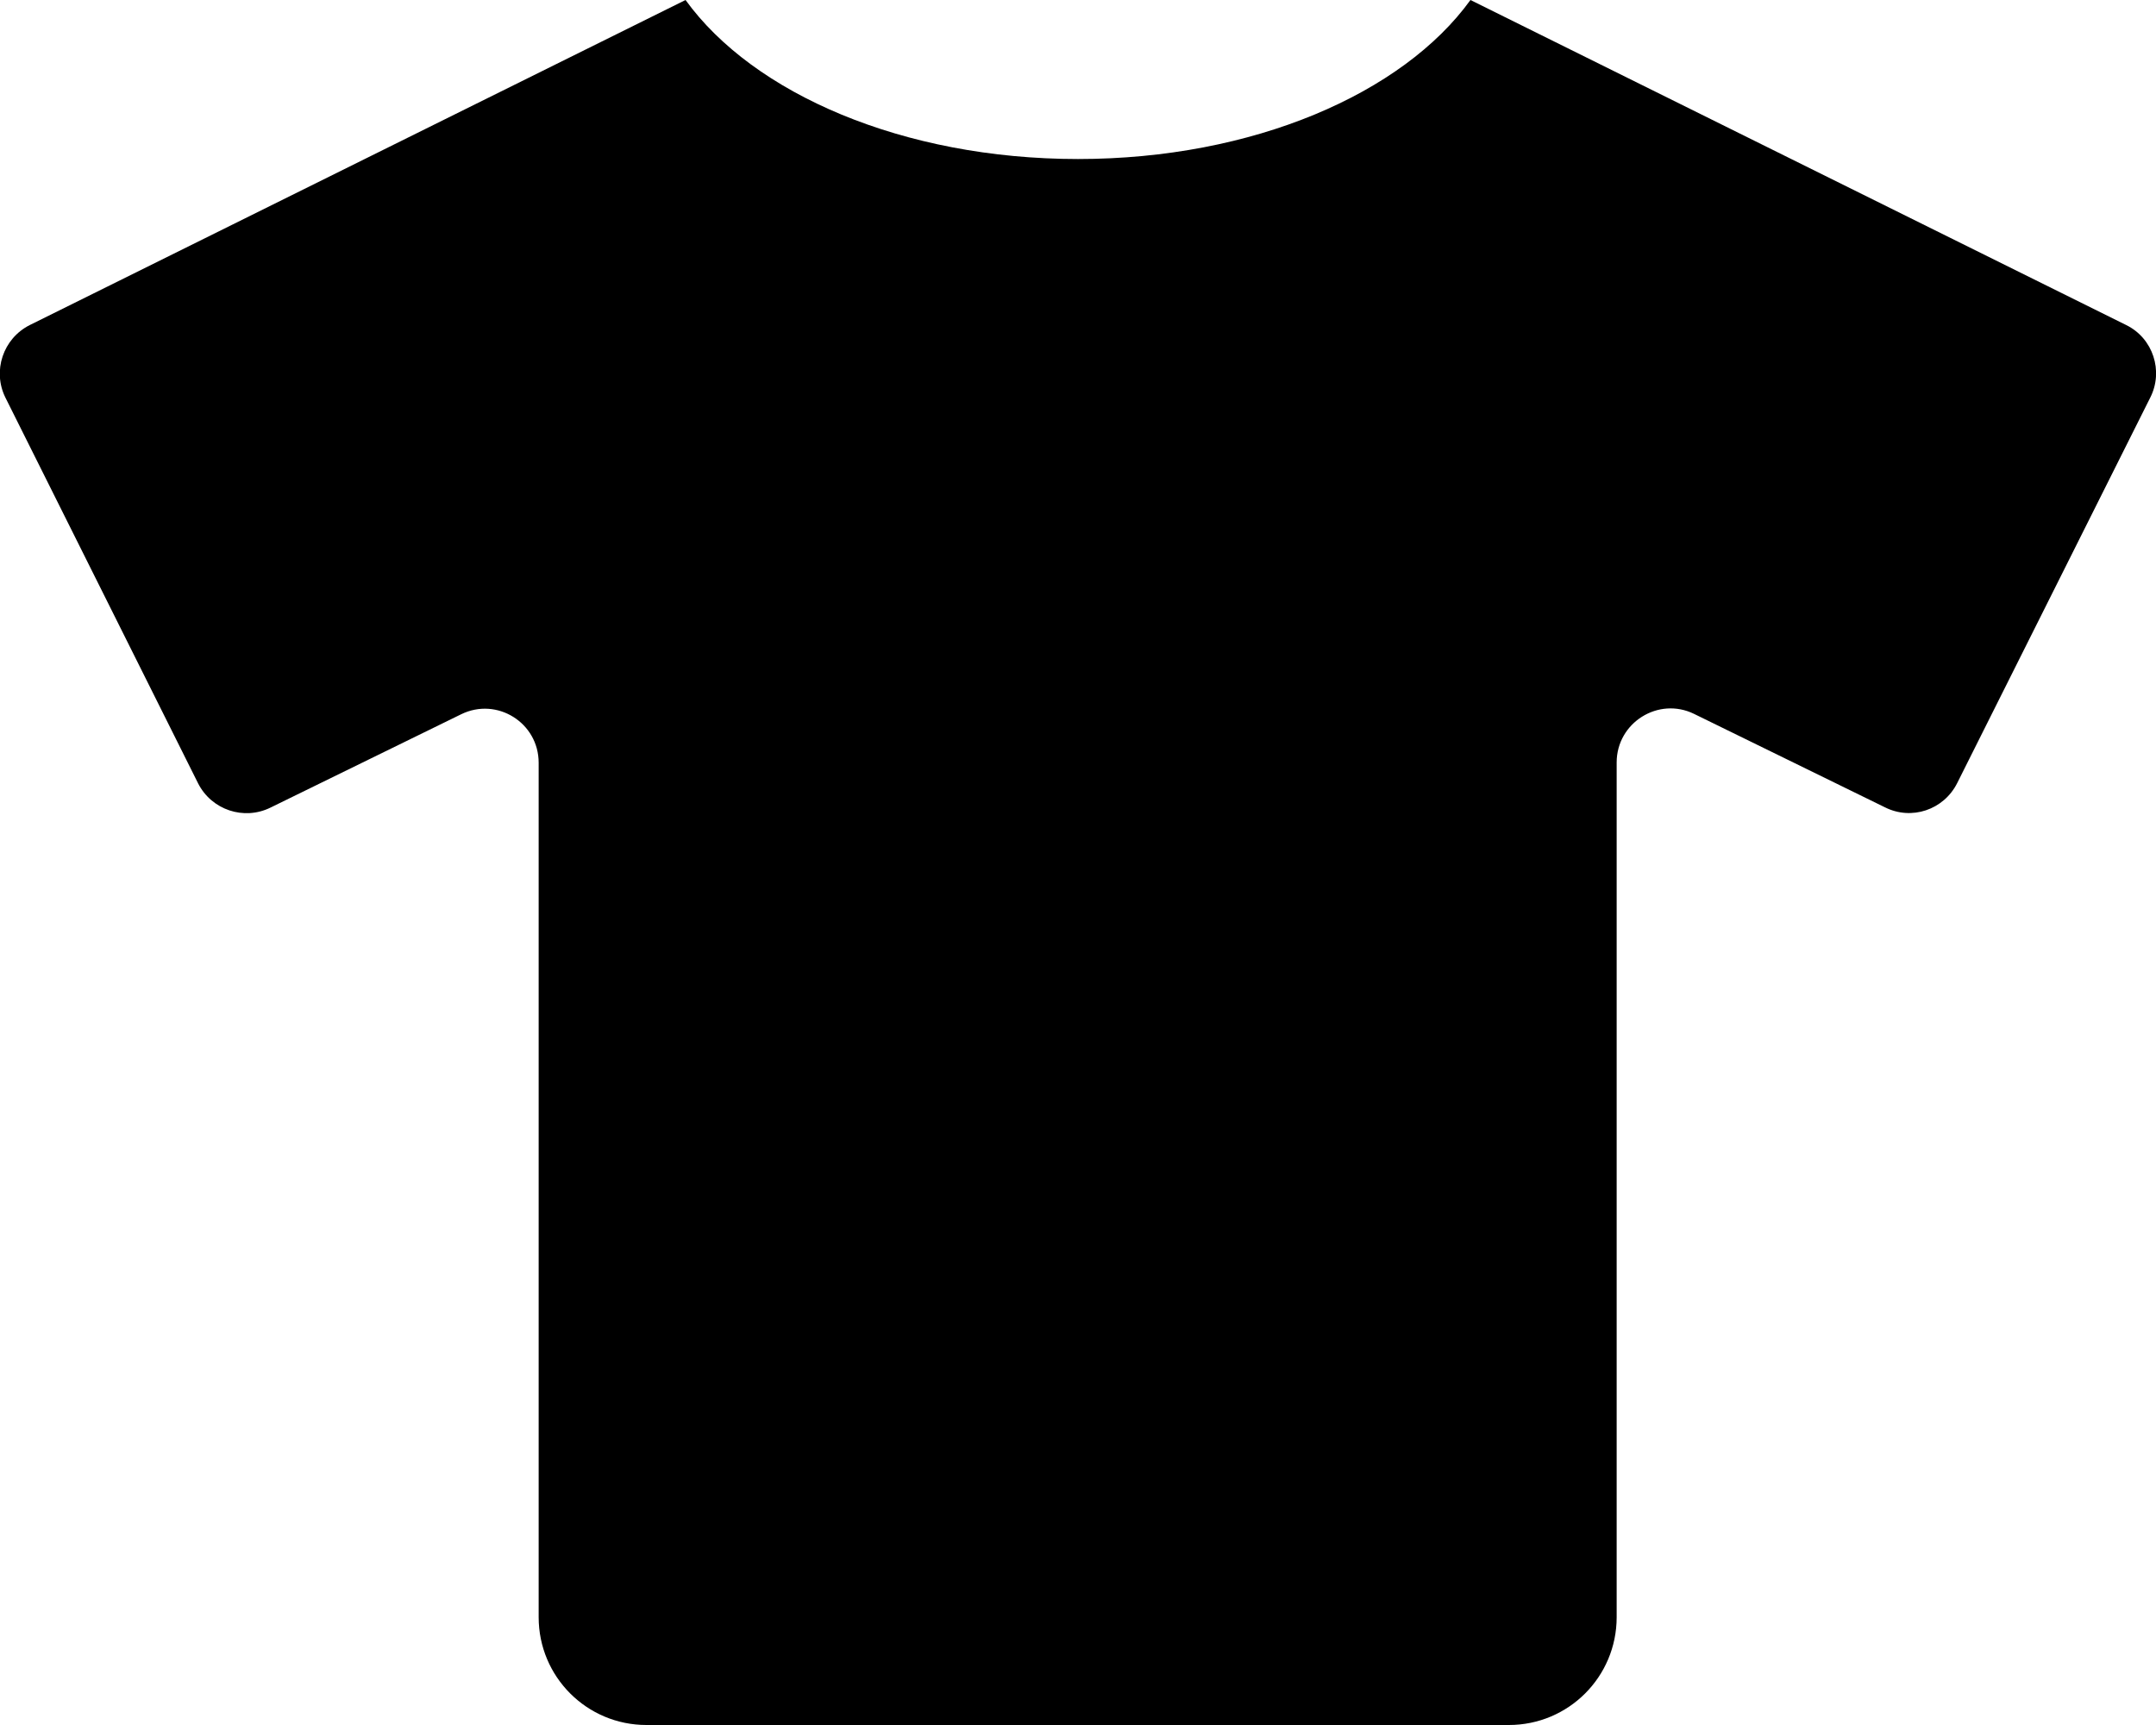
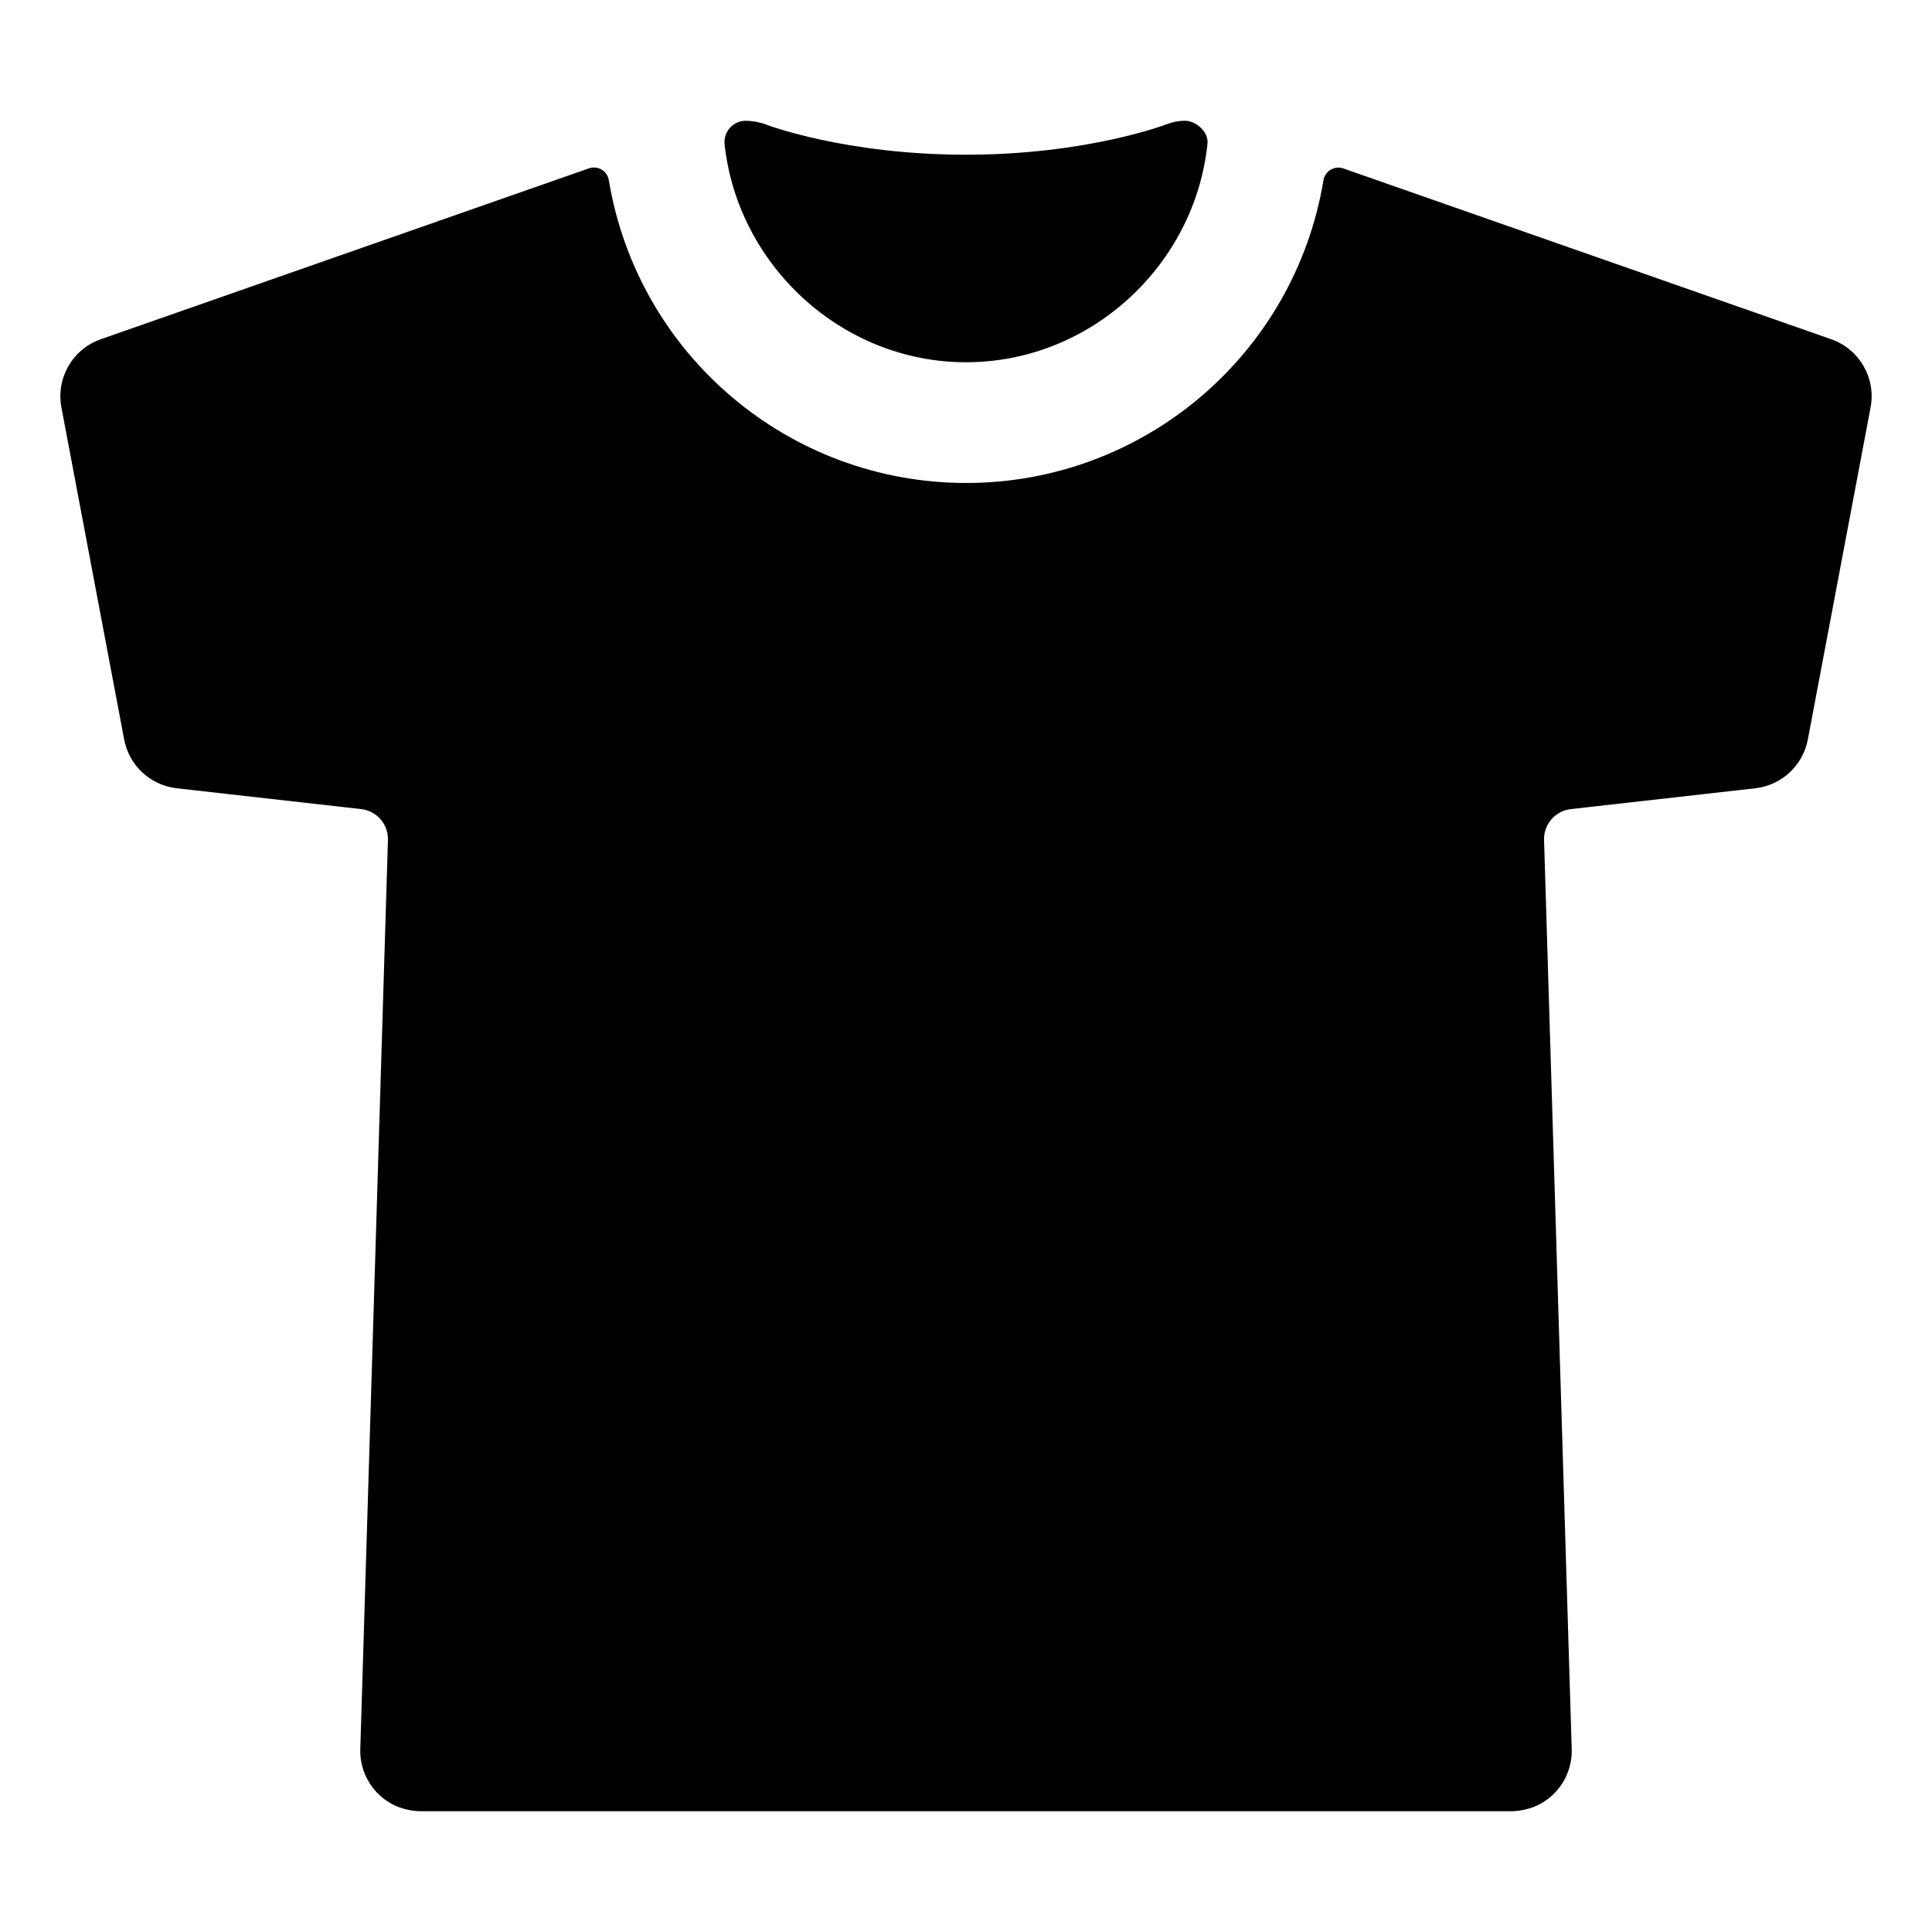
- <svg xmlns="http://www.w3.org/2000/svg" aria-hidden="true" focusable="false" data-prefix="fas" data-icon="tshirt" class="svg-inline--fa fa-tshirt fa-w-20" role="img" viewBox="0 0 640 512">
-   <path fill="currentColor" d="M631.2 96.5L436.5 0C416.4 27.8 371.9 47.2 320 47.2S223.6 27.8 203.5 0L8.8 96.5c-7.9 4-11.1 13.6-7.2 21.5l57.2 114.5c4 7.9 13.6 11.1 21.5 7.2l56.6-27.7c10.6-5.2 23 2.5 23 14.4V480c0 17.7 14.3 32 32 32h256c17.7 0 32-14.3 32-32V226.3c0-11.8 12.4-19.6 23-14.4l56.6 27.7c7.9 4 17.5.8 21.5-7.2L638.3 118c4-7.9.8-17.6-7.1-21.5z" />
+ <svg xmlns="http://www.w3.org/2000/svg" class="ionicon" viewBox="0 0 512 512">
+   <path d="M256 96c33.08 0 60.71-25.78 64-58 .3-3-3-6-6-6a13 13 0 00-4.74.9c-.2.08-21.1 8.1-53.26 8.1s-53.1-8-53.26-8.1a16.21 16.21 0 00-5.3-.9h-.06a5.69 5.69 0 00-5.38 6c3.35 32.16 31 58 64 58z" />
+   <path d="M485.29 89.9L356 44.64a4 4 0 00-5.27 3.16 96 96 0 01-189.38 0 4 4 0 00-5.35-3.16L26.71 89.9A16 16 0 0016.28 108l16.63 88a16 16 0 0013.92 12.9l48.88 5.52a8 8 0 017.1 8.19l-7.33 240.9a16 16 0 009.1 14.94A17.49 17.49 0 00112 480h288a17.49 17.49 0 007.42-1.55 16 16 0 009.1-14.94l-7.33-240.9a8 8 0 017.1-8.19l48.88-5.52a16 16 0 0013.92-12.9l16.63-88a16 16 0 00-10.43-18.1z" />
</svg>
